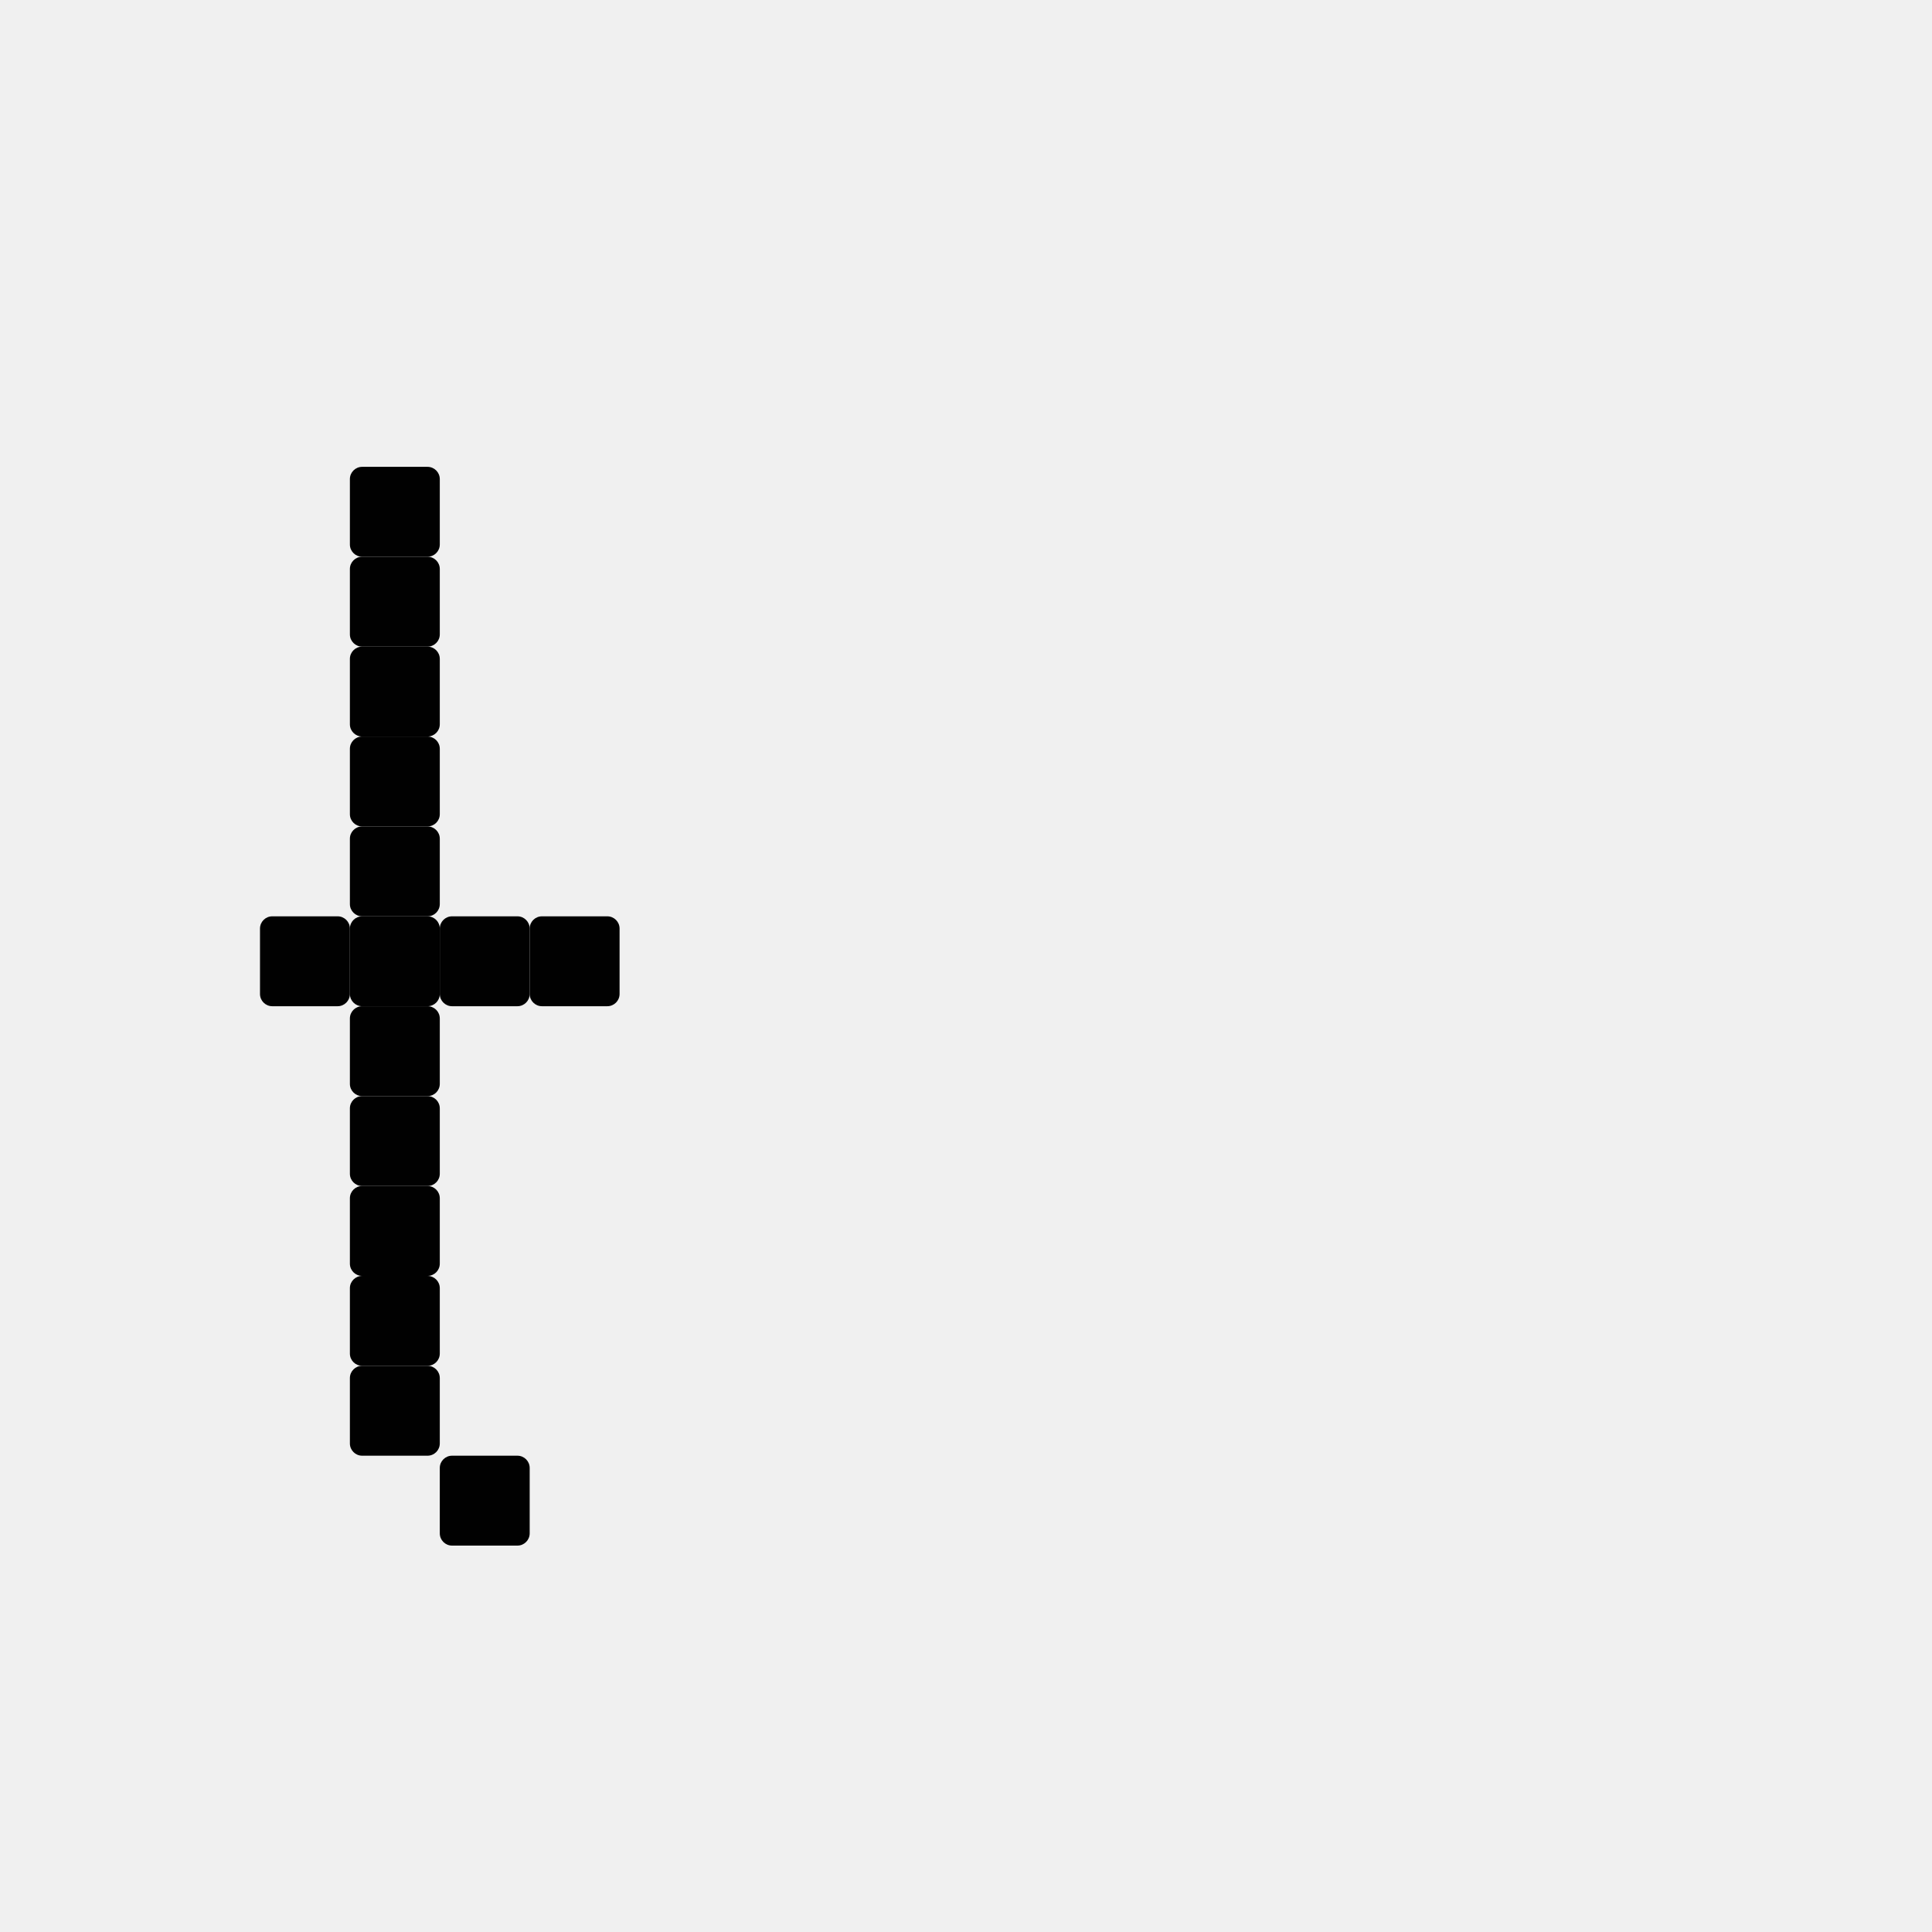
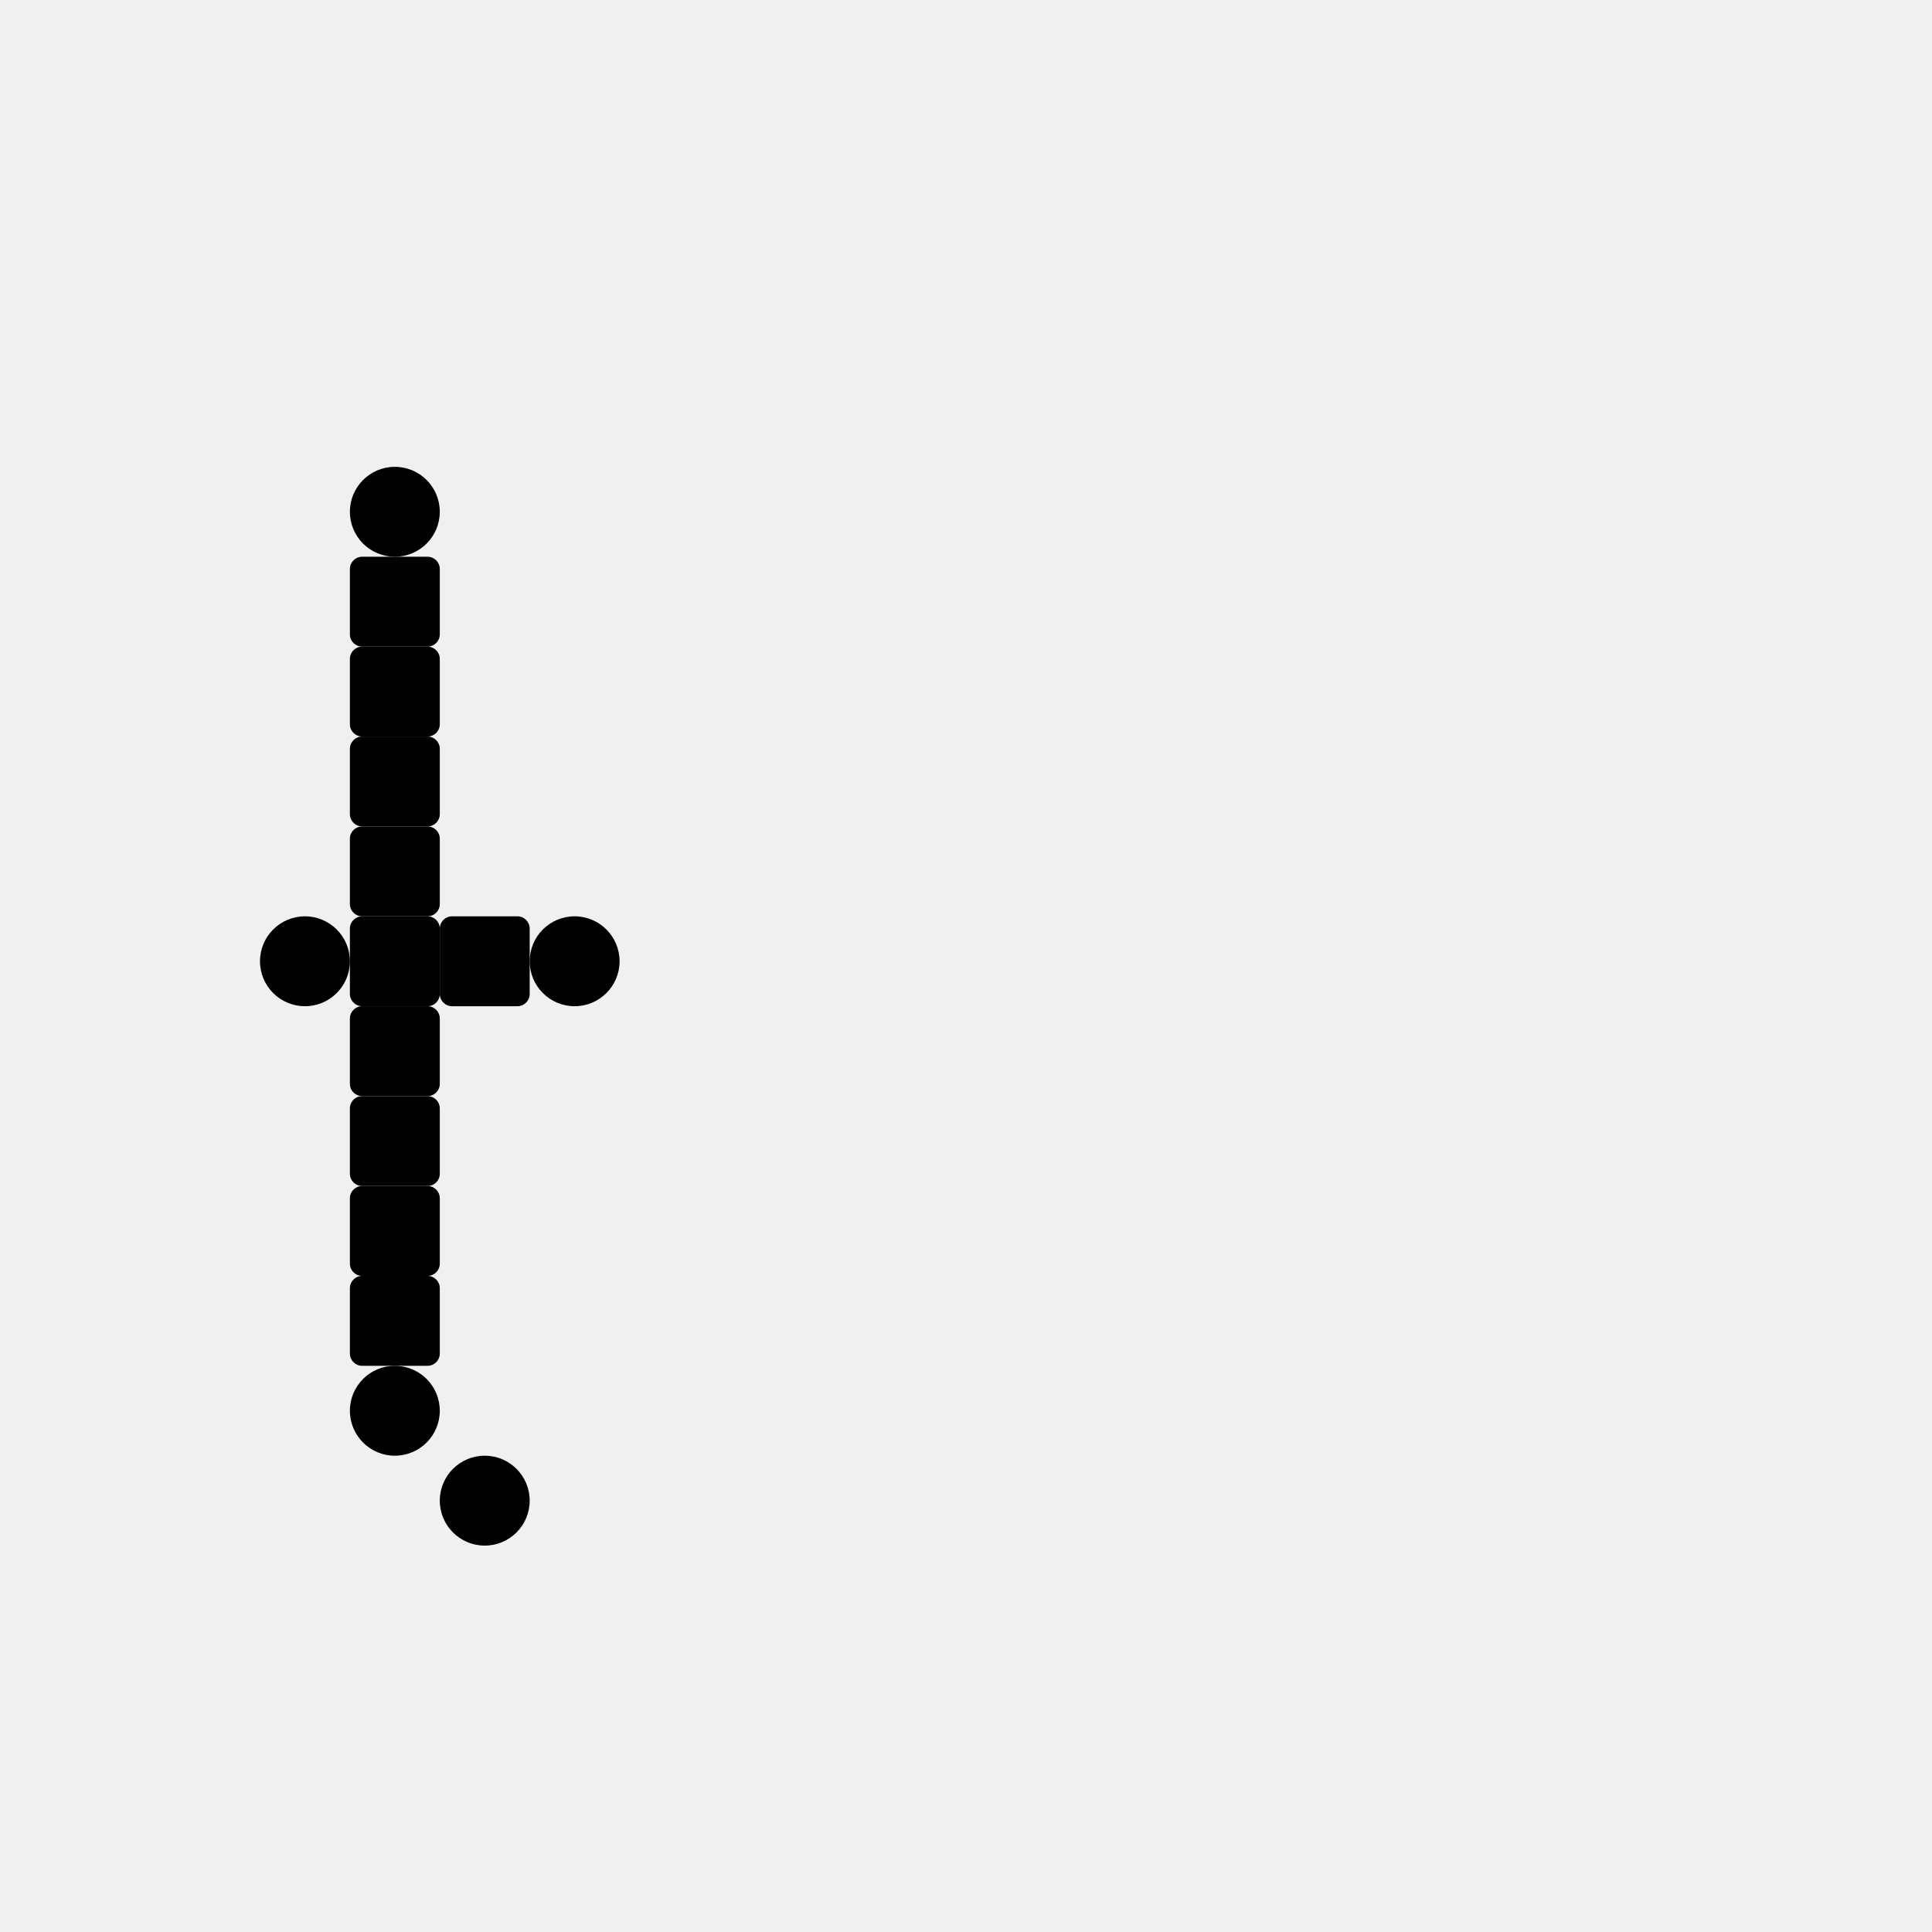
<svg xmlns="http://www.w3.org/2000/svg" width="1000" height="1000" viewBox="0 0 264.583 264.583" version="1.1" id="svg8">
  <defs id="defs2" />
  <g id="layer1" transform="translate(0,-32.41665)">
    <rect style="fill:#010101;fill-opacity:1;fill-rule:nonzero;stroke:#ffffff;stroke-width:0;stroke-miterlimit:4;stroke-dasharray:none;stroke-opacity:1;paint-order:normal" id="rect840" width="21.545" height="21.545" x="-28.272" y="96.673" ry="2.94" />
    <rect style="fill:#010101;fill-opacity:1;fill-rule:nonzero;stroke:#ffffff;stroke-width:0;stroke-miterlimit:4;stroke-dasharray:none;stroke-opacity:1;paint-order:normal" id="rect1199" width="12.311" height="12.311" x="47.917" y="207.15" ry="1.68" />
    <rect style="fill:#010101;fill-opacity:1;fill-rule:nonzero;stroke:#ffffff;stroke-width:0;stroke-miterlimit:4;stroke-dasharray:none;stroke-opacity:1;paint-order:normal" id="rect1236" width="12.311" height="12.311" x="-27.203" y="157.905" ry="1.68" />
    <rect ry="1.68" y="194.838" x="47.917" height="12.311" width="12.311" id="rect59" style="fill:#010101;fill-opacity:1;fill-rule:nonzero;stroke:#ffffff;stroke-width:0;stroke-miterlimit:4;stroke-dasharray:none;stroke-opacity:1;paint-order:normal" />
-     <rect style="fill:#010101;fill-opacity:1;fill-rule:nonzero;stroke:#ffffff;stroke-width:0;stroke-miterlimit:4;stroke-dasharray:none;stroke-opacity:1;paint-order:normal" id="rect111" width="12.311" height="12.311" x="35.606" y="157.905" ry="1.68" />
-     <rect ry="1.68" y="219.461" x="47.917" height="12.311" width="12.311" id="rect178" style="fill:#010101;fill-opacity:1;fill-rule:nonzero;stroke:#ffffff;stroke-width:0;stroke-miterlimit:4;stroke-dasharray:none;stroke-opacity:1;paint-order:normal" />
    <rect ry="1.68" y="182.527" x="47.917" height="12.311" width="12.311" id="rect180" style="fill:#010101;fill-opacity:1;fill-rule:nonzero;stroke:#ffffff;stroke-width:0;stroke-miterlimit:4;stroke-dasharray:none;stroke-opacity:1;paint-order:normal" />
    <rect ry="1.68" y="170.216" x="47.917" height="12.311" width="12.311" id="rect251" style="fill:#010101;fill-opacity:1;fill-rule:nonzero;stroke:#ffffff;stroke-width:0;stroke-miterlimit:4;stroke-dasharray:none;stroke-opacity:1;paint-order:normal" />
    <rect style="fill:#010101;fill-opacity:1;fill-rule:nonzero;stroke:#ffffff;stroke-width:0;stroke-miterlimit:4;stroke-dasharray:none;stroke-opacity:1;paint-order:normal" id="rect253" width="12.311" height="12.311" x="47.917" y="157.905" ry="1.68" />
    <rect style="fill:#010101;fill-opacity:1;fill-rule:nonzero;stroke:#ffffff;stroke-width:0;stroke-miterlimit:4;stroke-dasharray:none;stroke-opacity:1;paint-order:normal" id="rect70" width="12.311" height="12.311" x="60.228" y="157.905" ry="1.68" />
-     <rect ry="1.68" y="231.772" x="60.228" height="12.311" width="12.311" id="rect84" style="fill:#010101;fill-opacity:1;fill-rule:nonzero;stroke:#ffffff;stroke-width:0;stroke-miterlimit:4;stroke-dasharray:none;stroke-opacity:1;paint-order:normal" />
    <rect style="fill:#010101;fill-opacity:1;fill-rule:nonzero;stroke:#ffffff;stroke-width:0;stroke-miterlimit:4;stroke-dasharray:none;stroke-opacity:1;paint-order:normal" id="rect834" width="12.311" height="12.311" x="47.917" y="145.594" ry="1.68" />
    <rect style="fill:#010101;fill-opacity:1;fill-rule:nonzero;stroke:#ffffff;stroke-width:0;stroke-miterlimit:4;stroke-dasharray:none;stroke-opacity:1;paint-order:normal" id="rect836" width="12.311" height="12.311" x="47.917" y="133.282" ry="1.68" />
    <rect ry="1.68" y="120.971" x="47.917" height="12.311" width="12.311" id="rect838" style="fill:#010101;fill-opacity:1;fill-rule:nonzero;stroke:#ffffff;stroke-width:0;stroke-miterlimit:4;stroke-dasharray:none;stroke-opacity:1;paint-order:normal" />
    <rect ry="1.68" y="108.66" x="47.917" height="12.311" width="12.311" id="rect841" style="fill:#010101;fill-opacity:1;fill-rule:nonzero;stroke:#ffffff;stroke-width:0;stroke-miterlimit:4;stroke-dasharray:none;stroke-opacity:1;paint-order:normal" />
-     <rect ry="1.68" y="96.349" x="47.917" height="12.311" width="12.311" id="rect843" style="fill:#010101;fill-opacity:1;fill-rule:nonzero;stroke:#ffffff;stroke-width:0;stroke-miterlimit:4;stroke-dasharray:none;stroke-opacity:1;paint-order:normal" />
-     <rect ry="1.68" y="157.905" x="72.539" height="12.311" width="12.311" id="rect849" style="fill:#010101;fill-opacity:1;fill-rule:nonzero;stroke:#ffffff;stroke-width:0;stroke-miterlimit:4;stroke-dasharray:none;stroke-opacity:1;paint-order:normal" />
+     <rect ry="6.156" y="175.508" x="-27.203" height="12.311" width="12.311" id="rect841-3" style="fill:#010101;fill-opacity:1;fill-rule:nonzero;stroke:#ffffff;stroke-width:0;stroke-miterlimit:4;stroke-dasharray:none;stroke-opacity:1;paint-order:normal" />
+     <rect style="fill:#010101;fill-opacity:1;fill-rule:nonzero;stroke:#ffffff;stroke-width:0;stroke-miterlimit:4;stroke-dasharray:none;stroke-opacity:1;paint-order:normal" id="rect7298" width="12.311" height="12.311" x="35.606" y="157.905" ry="6.156" />
+     <rect ry="6.156" y="96.349" x="47.917" height="12.311" width="12.311" id="rect7300" style="fill:#010101;fill-opacity:1;fill-rule:nonzero;stroke:#ffffff;stroke-width:0;stroke-miterlimit:4;stroke-dasharray:none;stroke-opacity:1;paint-order:normal" />
+     <rect style="fill:#010101;fill-opacity:1;fill-rule:nonzero;stroke:#ffffff;stroke-width:0;stroke-miterlimit:4;stroke-dasharray:none;stroke-opacity:1;paint-order:normal" id="rect7302" width="12.311" height="12.311" x="72.539" y="157.905" ry="6.156" />
+     <rect ry="6.156" y="219.461" x="47.917" height="12.311" width="12.311" id="rect7304" style="fill:#010101;fill-opacity:1;fill-rule:nonzero;stroke:#ffffff;stroke-width:0;stroke-miterlimit:4;stroke-dasharray:none;stroke-opacity:1;paint-order:normal" />
+     <rect ry="6.156" y="231.772" x="60.228" height="12.311" width="12.311" id="rect7308" style="fill:#010101;fill-opacity:1;fill-rule:nonzero;stroke:#ffffff;stroke-width:0;stroke-miterlimit:4;stroke-dasharray:none;stroke-opacity:1;paint-order:normal" />
  </g>
</svg>
